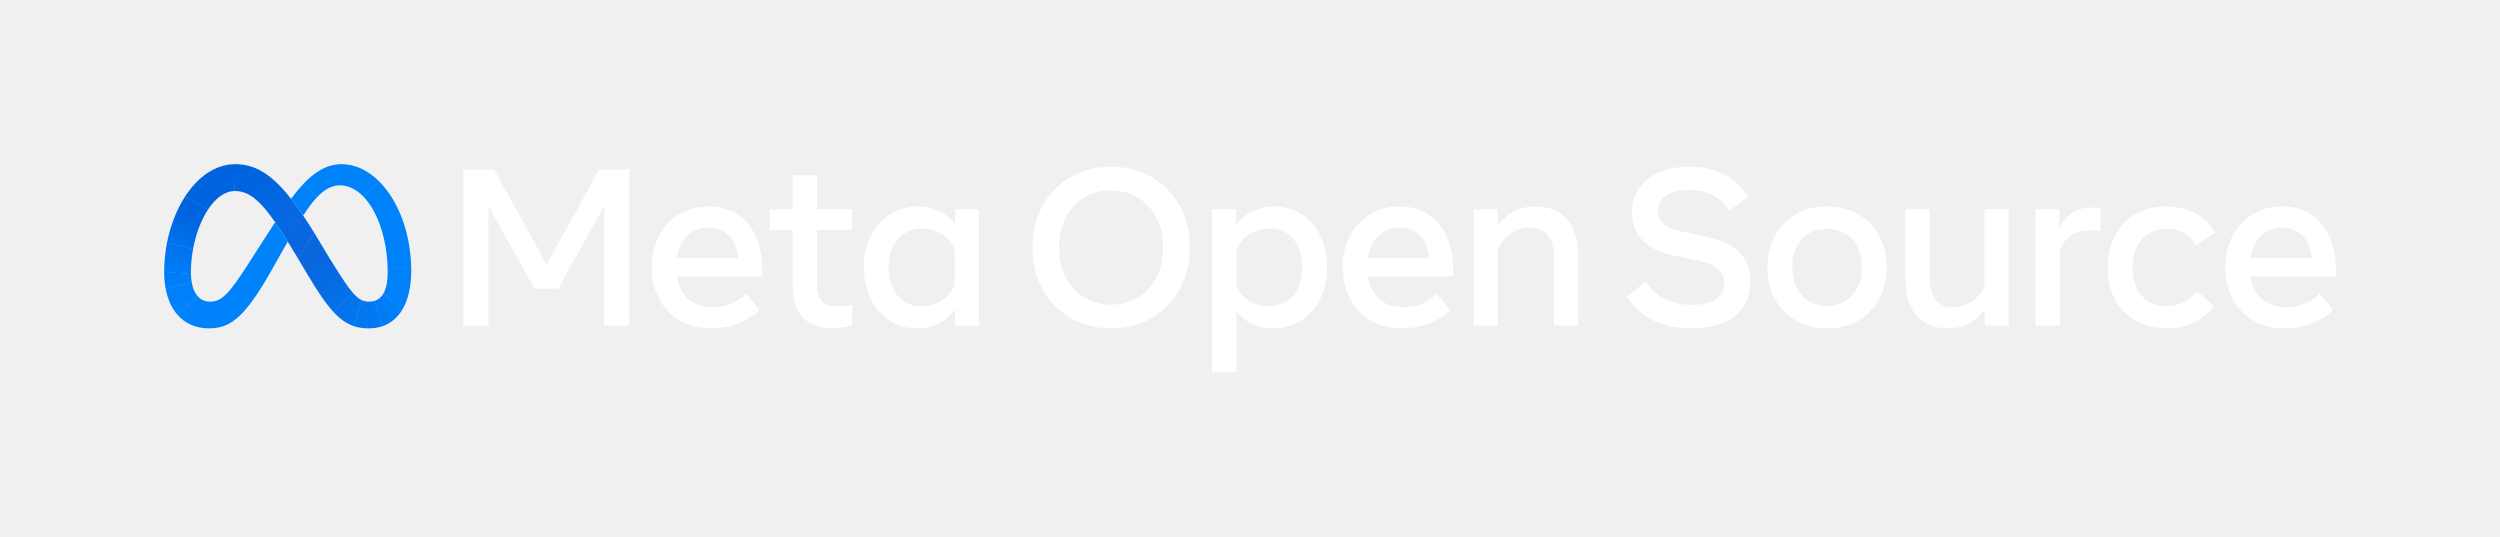
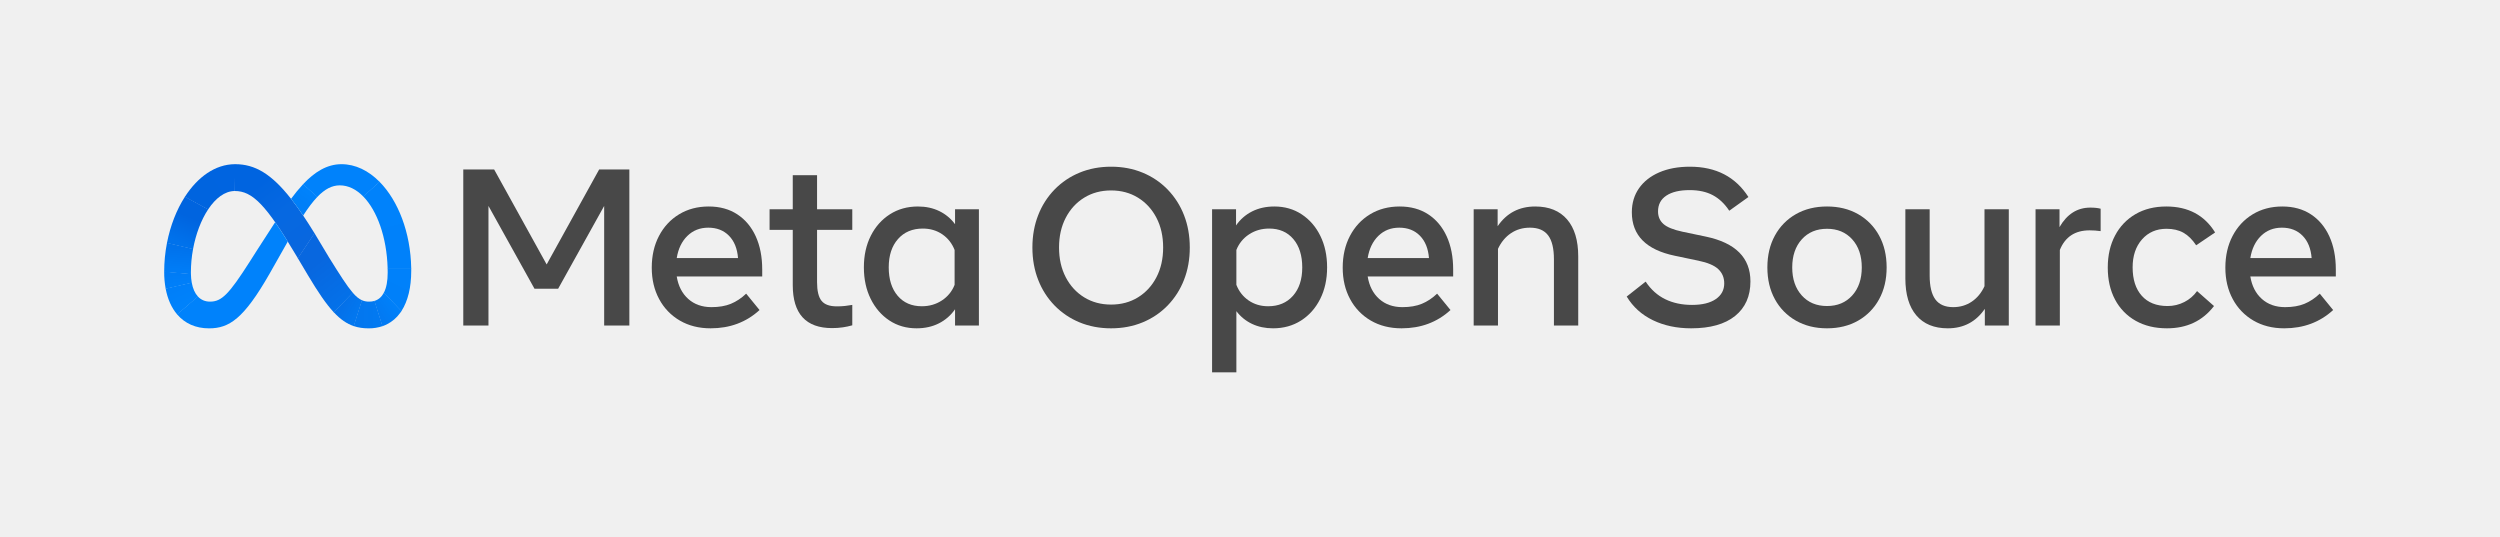
<svg xmlns="http://www.w3.org/2000/svg" viewBox="0 0 6090.952 1307.174">
  <linearGradient id="a" gradientUnits="userSpaceOnUse" x1="739.433" x2="604.595" y1="604.662" y2="427.978">
    <stop offset=".001" stop-color="#0867df" />
    <stop offset=".454" stop-color="#0668e1" />
    <stop offset=".859" stop-color="#0064e0" />
  </linearGradient>
  <linearGradient id="b" gradientUnits="userSpaceOnUse" x1="476.93" x2="569.37" y1="490.207" y2="420.028">
    <stop offset=".132" stop-color="#0064df" />
    <stop offset=".999" stop-color="#0064e0" />
  </linearGradient>
  <linearGradient id="c" gradientUnits="userSpaceOnUse" x1="437.749" x2="474.83" y1="593.193" y2="499.849">
    <stop offset=".015" stop-color="#0072ec" />
    <stop offset=".688" stop-color="#0064df" />
  </linearGradient>
  <linearGradient id="d" gradientUnits="userSpaceOnUse" x1="432.713" x2="437.003" y1="660.626" y2="603.618">
    <stop offset=".073" stop-color="#007cf6" />
    <stop offset=".994" stop-color="#0072ec" />
  </linearGradient>
  <linearGradient id="e" gradientUnits="userSpaceOnUse" x1="435.072" x2="432.003" y1="691.592" y2="668.752">
    <stop offset=".073" stop-color="#007ff9" />
    <stop offset="1" stop-color="#007cf6" />
  </linearGradient>
  <linearGradient id="f" gradientUnits="userSpaceOnUse" x1="433.271" x2="452.397" y1="697.592" y2="738.159">
    <stop offset=".073" stop-color="#007ff9" />
    <stop offset="1" stop-color="#0082fb" />
  </linearGradient>
  <linearGradient id="g" gradientUnits="userSpaceOnUse" x1="727.244" x2="752.529" y1="501.304" y2="466.332">
    <stop offset=".28" stop-color="#007ff8" />
    <stop offset=".914" stop-color="#0082fb" />
  </linearGradient>
  <linearGradient id="h" gradientUnits="userSpaceOnUse" x1="919.495" x2="972.393" y1="455.979" y2="650.569">
    <stop offset="0" stop-color="#0082fb" />
    <stop offset="1" stop-color="#0081fa" />
  </linearGradient>
  <linearGradient id="i" gradientUnits="userSpaceOnUse" x1="985.164" x2="951.687" y1="658.014" y2="725.665">
    <stop offset=".062" stop-color="#0081fa" />
    <stop offset="1" stop-color="#0080f9" />
  </linearGradient>
  <linearGradient id="j" gradientUnits="userSpaceOnUse" x1="925.079" x2="956.373" y1="761.532" y2="740.217">
    <stop offset="0" stop-color="#027af3" />
    <stop offset="1" stop-color="#0080f9" />
  </linearGradient>
  <linearGradient id="k" gradientUnits="userSpaceOnUse" x1="875.999" x2="919.486" y1="765.696" y2="765.696">
    <stop offset="0" stop-color="#0377ef" />
    <stop offset=".999" stop-color="#0279f1" />
  </linearGradient>
  <linearGradient id="l" gradientUnits="userSpaceOnUse" x1="838.193" x2="869.456" y1="741.747" y2="760.14">
    <stop offset=".002" stop-color="#0471e9" />
    <stop offset="1" stop-color="#0377ef" />
  </linearGradient>
  <linearGradient id="m" gradientUnits="userSpaceOnUse" x1="742.826" x2="842.974" y1="606.123" y2="732.039">
    <stop offset=".277" stop-color="#0867df" />
    <stop offset="1" stop-color="#0471e9" />
  </linearGradient>
  <path d="m0 0h6090.952v1307.174h-6090.952z" fill="none" />
-   <g fill="#fff">
+   <defs>
+     <style>
+         .meta-text {
+             fill: rgba(0, 0, 0, 0.7);
+             @media (prefers-color-scheme: dark) {
+                 fill: rgba(255, 255, 255, 0.7);
+             }
+         }
+     </style>
+   </defs>
+   <g class="meta-text">
    <path d="m1128.722 412.934h75.223l127.907 231.367 127.902-231.367h73.596v380.186h-61.37v-291.387l-112.162 201.769h-57.57l-112.151-201.769v291.387h-61.375z" />
    <path d="m1731.313 799.908q-42.637 0-74.952-18.871a131.99 131.99 0 0 1 -50.372-52.279q-18.064-33.401-18.062-76.579 0-43.717 17.653-77.397 17.651-33.668 49.021-52.684 31.361-19.005 72.098-19.009 40.463 0 69.653 19.147 29.194 19.145 44.944 53.635 15.751 34.488 15.755 80.922v16.84h-208.291q5.701 34.762 28.105 54.72 22.405 19.958 56.623 19.96 27.427 0 47.252-8.149 19.818-8.149 37.205-24.713l32.59 39.921q-48.618 44.538-119.22 44.535zm44.811-225.53q-19.285-19.691-50.51-19.689-30.421 0-50.919 20.094-20.512 20.105-25.935 54.044h149.361q-2.721-34.762-21.997-54.449z" />
    <path d="m1931.46 560.121h-56.485v-50.239h56.485v-83.1h59.206v83.1h85.812v50.239h-85.812v127.36q0 31.774 10.86 45.353 10.863 13.583 37.205 13.577a174.347 174.347 0 0 0 19.823-.951q8.149-.947 17.924-2.578v49.697a168.004 168.004 0 0 1 -22.677 4.886 177.849 177.849 0 0 1 -26.478 1.903q-95.863 0-95.863-104.821z" />
    <path d="m2384.979 793.12h-58.116v-39.65a105.001 105.001 0 0 1 -39.374 34.355q-23.899 12.076-54.311 12.083-37.476 0-66.398-19.142-28.927-19.151-45.487-52.684-16.564-33.535-16.564-76.716 0-43.45 16.835-76.854 16.837-33.402 46.576-52.413 29.727-19.005 68.292-19.009 29.06 0 52.146 11.269a103.126 103.126 0 0 1 38.285 31.91v-36.387h58.116zm-59.201-184.12q-9.509-24.166-30.007-38.156-20.505-13.977-47.389-13.981-38.023 0-60.557 25.526-22.539 25.526-22.539 68.977 0 43.724 21.725 69.248 21.719 25.526 58.925 25.526 27.433 0 48.883-14.123a79.784 79.784 0 0 0 30.959-38.018z" />
    <path d="m2529.445 681.915q-14.124-35.982-14.119-78.89 0-42.904 14.119-78.886a185.369 185.369 0 0 1 39.921-62.46 180.417 180.417 0 0 1 60.828-41.005q35.029-14.53 76.85-14.533 41.824 0 76.854 14.533a180.478 180.478 0 0 1 60.833 41.005 185.574 185.574 0 0 1 39.921 62.46q14.11 35.982 14.119 78.886 0 42.91-14.119 78.89a185.573 185.573 0 0 1 -39.921 62.46 180.415 180.415 0 0 1 -60.833 41.006q-35.029 14.523-76.854 14.528-41.817 0-76.85-14.528a180.353 180.353 0 0 1 -60.828-41.006 185.368 185.368 0 0 1 -39.921-62.46zm304.421-78.89q0-40.997-16.293-72.369-16.291-31.368-44.944-49.016-28.654-17.651-65.585-17.653-36.929 0-65.58 17.653-28.654 17.651-44.944 49.016-16.291 31.361-16.293 72.369 0 41.01 16.293 72.373 16.297 31.367 44.944 49.016 28.647 17.658 65.58 17.653 36.929 0 65.585-17.653 28.654-17.651 44.944-49.016 16.291-31.368 16.293-72.374z" />
    <path d="m2953.082 509.882h58.383v39.374a104.236 104.236 0 0 1 39.245-34.217q23.752-11.943 54.173-11.95 37.476 0 66.532 19.147 29.06 19.145 45.487 52.546 16.431 33.401 16.431 76.854 0 43.177-16.835 76.716-16.837 33.541-46.576 52.546-29.727 19.005-68.292 19.009-28.514 0-51.328-10.86a101.94 101.94 0 0 1 -38.018-30.959v149.085h-59.201zm89.208 222.272q20.498 13.99 47.389 13.986 38.009 0 60.557-25.526 22.539-25.526 22.539-68.977 0-43.724-21.725-69.248-21.732-25.526-58.925-25.526-27.433 0-48.883 14.119a79.776 79.776 0 0 0 -30.959 38.018v84.998q9.502 24.172 30.007 38.156z" />
    <path d="m3414.736 799.908q-42.637 0-74.952-18.871a131.971 131.971 0 0 1 -50.377-52.279q-18.064-33.401-18.058-76.579 0-43.717 17.649-77.397 17.651-33.668 49.016-52.684 31.368-19.005 72.102-19.009 40.456 0 69.657 19.147 29.187 19.145 44.944 53.635 15.744 34.488 15.746 80.922v16.84h-208.286q5.702 34.762 28.109 54.72 22.405 19.958 56.618 19.96 27.427 0 47.252-8.149t37.205-24.713l32.586 39.921q-48.612 44.538-119.211 44.535zm44.802-225.53q-19.285-19.691-50.51-19.689-30.414 0-50.915 20.094-20.505 20.105-25.935 54.044h149.356q-2.714-34.762-21.997-54.449z" />
    <path d="m3590.432 509.882h58.388v41.277q32.855-48.072 91.516-48.069 50.512 0 77.668 31.501 27.153 31.508 27.158 90.16v168.37h-59.201v-161.31q0-39.643-14.123-58.383-14.123-18.738-44.264-18.738-26.346 0-46.434 13.577-20.105 13.583-31.501 38.018v186.836h-59.206z" />
    <path d="m4264.721 685.582q0 54.04-37.343 84.185-37.342 30.141-107.128 30.141-52.413 0-93.285-19.823-40.877-19.818-63.678-57.574l46.162-36.387q19.005 28.787 47.523 42.77 28.514 13.99 65.447 13.986 37.209 0 57.845-14.123 20.632-14.117 20.636-38.289 0-20.905-14.39-34.622-14.397-13.71-48.879-20.774l-57.032-11.95q-104.826-21.725-104.821-105.91 0-33.401 17.378-58.388 17.378-24.98 49.288-38.832 31.908-13.85 74.818-13.852 95.316 0 142.568 73.867l-46.705 33.404q-16.844-25.526-40.059-37.885-23.219-12.356-56.347-12.354-36.662 0-56.894 13.439-20.232 13.443-20.232 38.427 0 19.011 13.172 30.688 13.163 11.676 46.029 18.738l57.027 11.95q108.893 22.812 108.897 109.169z" />
    <path d="m4324.326 729.033q-18.338-33.408-18.333-77.397 0-44.264 18.333-77.668a132.13 132.13 0 0 1 51.052-52.142q32.715-18.738 75.903-18.738 43.17 0 75.898 18.738a132.228 132.228 0 0 1 51.057 52.142q18.325 33.402 18.329 77.668 0 43.991-18.329 77.397a132.217 132.217 0 0 1 -51.057 52.137q-32.721 18.738-75.898 18.738-42.917 0-75.77-18.738a131.86 131.86 0 0 1 -51.185-52.137zm211.678-77.397q0-42.63-23.215-68.434-23.219-25.8-61.508-25.797-38.289 0-61.508 25.797-23.219 25.8-23.223 68.434 0 42.364 23.223 68.163 23.219 25.8 61.508 25.797 38.289 0 61.508-25.797 23.219-25.799 23.215-68.163z" />
    <path d="m4894.198 793.12h-58.388v-40.735q-32.588 47.525-90.16 47.523-49.965 0-76.716-31.501-26.753-31.501-26.749-90.16v-168.365h59.201v161.306q0 39.376 13.848 58.25 13.85 18.878 43.451 18.876 25.52 0 45.349-13.443 19.825-13.443 30.959-37.614v-187.375h59.206z" />
    <path d="m4959.365 509.882h58.383v43.446q27.433-47.518 74.952-47.523 15.484 0 25.26 2.716v54.587a193.905 193.905 0 0 0 -26.887-1.903q-53.226 0-72.507 47.794v184.121h-59.201z" />
    <path d="m5153.123 573.831a128.662 128.662 0 0 1 49.834-52.137q32.034-18.598 74.952-18.605 79.833 0 118.945 63.278l-46.167 31.23q-13.85-20.912-30.959-30.554-17.104-9.636-41.277-9.638-36.935 0-59.748 25.931-22.806 25.94-22.806 68.03 0 44.264 22.263 69.248 22.272 24.986 62.735 24.984a87.929 87.929 0 0 0 41.277-9.914 84.797 84.797 0 0 0 30.687-26.477l41.272 36.391q-41.543 54.313-114.597 54.31-43.724 0-76.17-18.329a126.49 126.49 0 0 1 -50.243-51.599q-17.791-33.261-17.787-78.072 0-44.537 17.787-78.077z" />
    <path d="m5565.219 799.908q-42.637 0-74.952-18.871a131.959 131.959 0 0 1 -50.372-52.279q-18.071-33.401-18.062-76.579 0-43.717 17.653-77.397 17.644-33.668 49.016-52.684 31.368-19.005 72.098-19.009 40.463 0 69.657 19.147 29.187 19.145 44.944 53.635 15.744 34.488 15.751 80.922v16.84h-208.291q5.708 34.762 28.109 54.72 22.405 19.958 56.623 19.96 27.42 0 47.247-8.149 19.825-8.149 37.209-24.713l32.586 39.921q-48.612 44.538-119.216 44.535zm44.806-225.53q-19.285-19.691-50.51-19.689-30.421 0-50.919 20.094-20.505 20.105-25.935 54.044h149.361q-2.721-34.762-21.997-54.449z" />
  </g>
  <path d="m572.964 400c-.194 0-.386.001-.58.002l-.791 65.381c.181-.002.362-.004.543-.004 43.034 0 76.414 33.931 148.966 156.138l4.423 7.44.289.487 40.613-60.937-.281-.471q-14.336-23.318-27.546-42.908c-10.213-15.132-19.98-28.65-29.459-40.719-47.995-61.11-88.144-84.408-136.178-84.408z" fill="url(#a)" />
  <path d="m572.385 400.002c-48.267.248-90.939 31.46-121.751 79.22q-.135.21-.271.42l56.56 30.785c.092-.139.184-.279.276-.417 17.993-27.09 40.384-44.369 64.394-44.627.181-.002.362-.004.543-.004l.828-65.379c-.194 0-.386.001-.58.002z" fill="url(#b)" />
  <path d="m450.633 479.221q-.135.21-.271.42c-20.247 31.518-35.341 70.195-43.498 111.92q-.053.271-.106.542l63.543 14.993c.033-.181.067-.363.1-.544 6.792-36.669 19.723-70.679 36.52-96.127.092-.139.184-.279.276-.417z" fill="url(#c)" />
  <path d="m470.402 606.553-63.537-14.992q-.053.271-.106.542a369.895 369.895 0 0 0 -6.758 69.638q0 .283 0 .567l65.166 5.83c-.005-.19-.011-.377-.015-.568q-.048-2.033-.049-4.122a313.786 313.786 0 0 1 5.2-56.352c.033-.181.066-.363.1-.544z" fill="url(#d)" />
  <path d="m467.148 688.47a136.133 136.133 0 0 1 -1.982-20.331c-.005-.19-.011-.377-.015-.568l-65.15-5.829q0 .283 0 .567v.037a221.568 221.568 0 0 0 3.571 40.75c.034.182.068.361.102.542l63.573-14.624c-.034-.181-.067-.363-.099-.544z" fill="url(#e)" />
  <path d="m481.995 722.197c-7.091-7.74-12.11-18.905-14.748-33.184-.033-.181-.066-.363-.098-.544l-63.577 14.626c.034.182.068.361.102.542 4.805 25.23 14.23 46.257 27.726 62.164q.18.212.361.424l50.613-43.621c-.127-.135-.253-.271-.379-.407z" fill="url(#f)" />
  <path d="m670.346 541.344c-38.311 58.764-61.52 95.622-61.52 95.622-51.034 80-68.69 97.93-97.103 97.93-11.856 0-21.761-4.221-29.349-12.291-.127-.135-.253-.271-.379-.407l-50.596 43.604q.18.212.361.424c18.635 21.722 44.939 33.775 77.479 33.775 49.232 0 84.64-23.21 147.586-133.241 0 0 26.24-46.337 44.291-78.256-11.182-18.053-21.357-33.683-30.771-47.159z" fill="#0082fb" />
  <path d="m738.633 448.592c-.129.137-.261.277-.39.415a394.765 394.765 0 0 0 -29.109 35.39c9.479 12.069 19.264 25.614 29.477 40.746 12.037-18.579 23.273-33.626 34.286-45.159.13-.137.259-.27.389-.405z" fill="url(#g)" />
  <path d="m924.631 442.832c-26.718-26.993-58.575-42.831-92.633-42.831-35.912 0-66.119 19.68-93.365 48.591-.129.137-.261.277-.39.415l34.654 30.977c.13-.137.259-.27.389-.405 17.949-18.67 35.319-27.991 54.575-27.991h-.001c20.725 0 40.128 9.756 56.932 26.86.132.134.262.267.394.402l39.844-35.615c-.133-.135-.265-.268-.398-.402z" fill="#0082fb" />
  <path d="m1001.872 653.137c-1.497-86.668-31.825-164.148-76.843-209.904-.133-.135-.265-.268-.398-.402l-39.839 35.615c.132.134.262.267.394.402 33.866 34.788 57.095 99.493 59.208 174.27q.008.282.016.565l57.472.018q-.005-.282-.009-.565z" fill="url(#h)" />
  <path d="m1001.881 653.702q-.005-.282-.009-.565l-57.479-.018q.008.282.016.565.141 5.264.14 10.592c0 20.388-3.045 36.868-9.238 48.767-.092.176-.186.354-.279.528l42.854 44.57c.106-.162.21-.323.316-.485 15.558-24.006 23.726-57.354 23.726-97.793q0-3.088-.047-6.161z" fill="url(#i)" />
  <path d="m935.312 713.043c-.092.176-.186.354-.279.528-5.36 10.03-13.01 16.719-23.009 19.644l19.537 61.569q3.88-1.318 7.556-2.959 1.098-.489 2.178-1.006.623-.298 1.24-.605a89.159 89.159 0 0 0 32.663-28.169c.539-.747 1.073-1.5 1.597-2.268q.553-.811 1.094-1.636c.106-.162.21-.323.316-.485z" fill="url(#j)" />
  <path d="m899.585 734.896a42.695 42.695 0 0 1 -17.987-3.503l-20.003 63.034c11.243 3.841 23.236 5.572 36.611 5.572a102.969 102.969 0 0 0 33.889-5.399l-19.531-61.548a43.848 43.848 0 0 1 -12.979 1.843z" fill="url(#k)" />
  <path d="m859.558 713.337q-.184-.213-.37-.429l-46.027 47.87q.193.207.386.412c15.993 17.044 31.264 27.616 48.584 33.419l19.988-62.987c-7.299-3.135-14.357-8.818-22.561-18.284z" fill="url(#l)" />
  <path d="m859.188 712.908c-13.806-16.055-30.885-42.787-57.75-86.013l-35.009-58.389-.281-.471-40.622 60.921.289.487 24.806 41.73c24.046 40.238 43.635 69.348 62.539 89.604q.193.207.386.412l46.012-47.852q-.185-.213-.371-.429z" fill="url(#m)" />
</svg>
